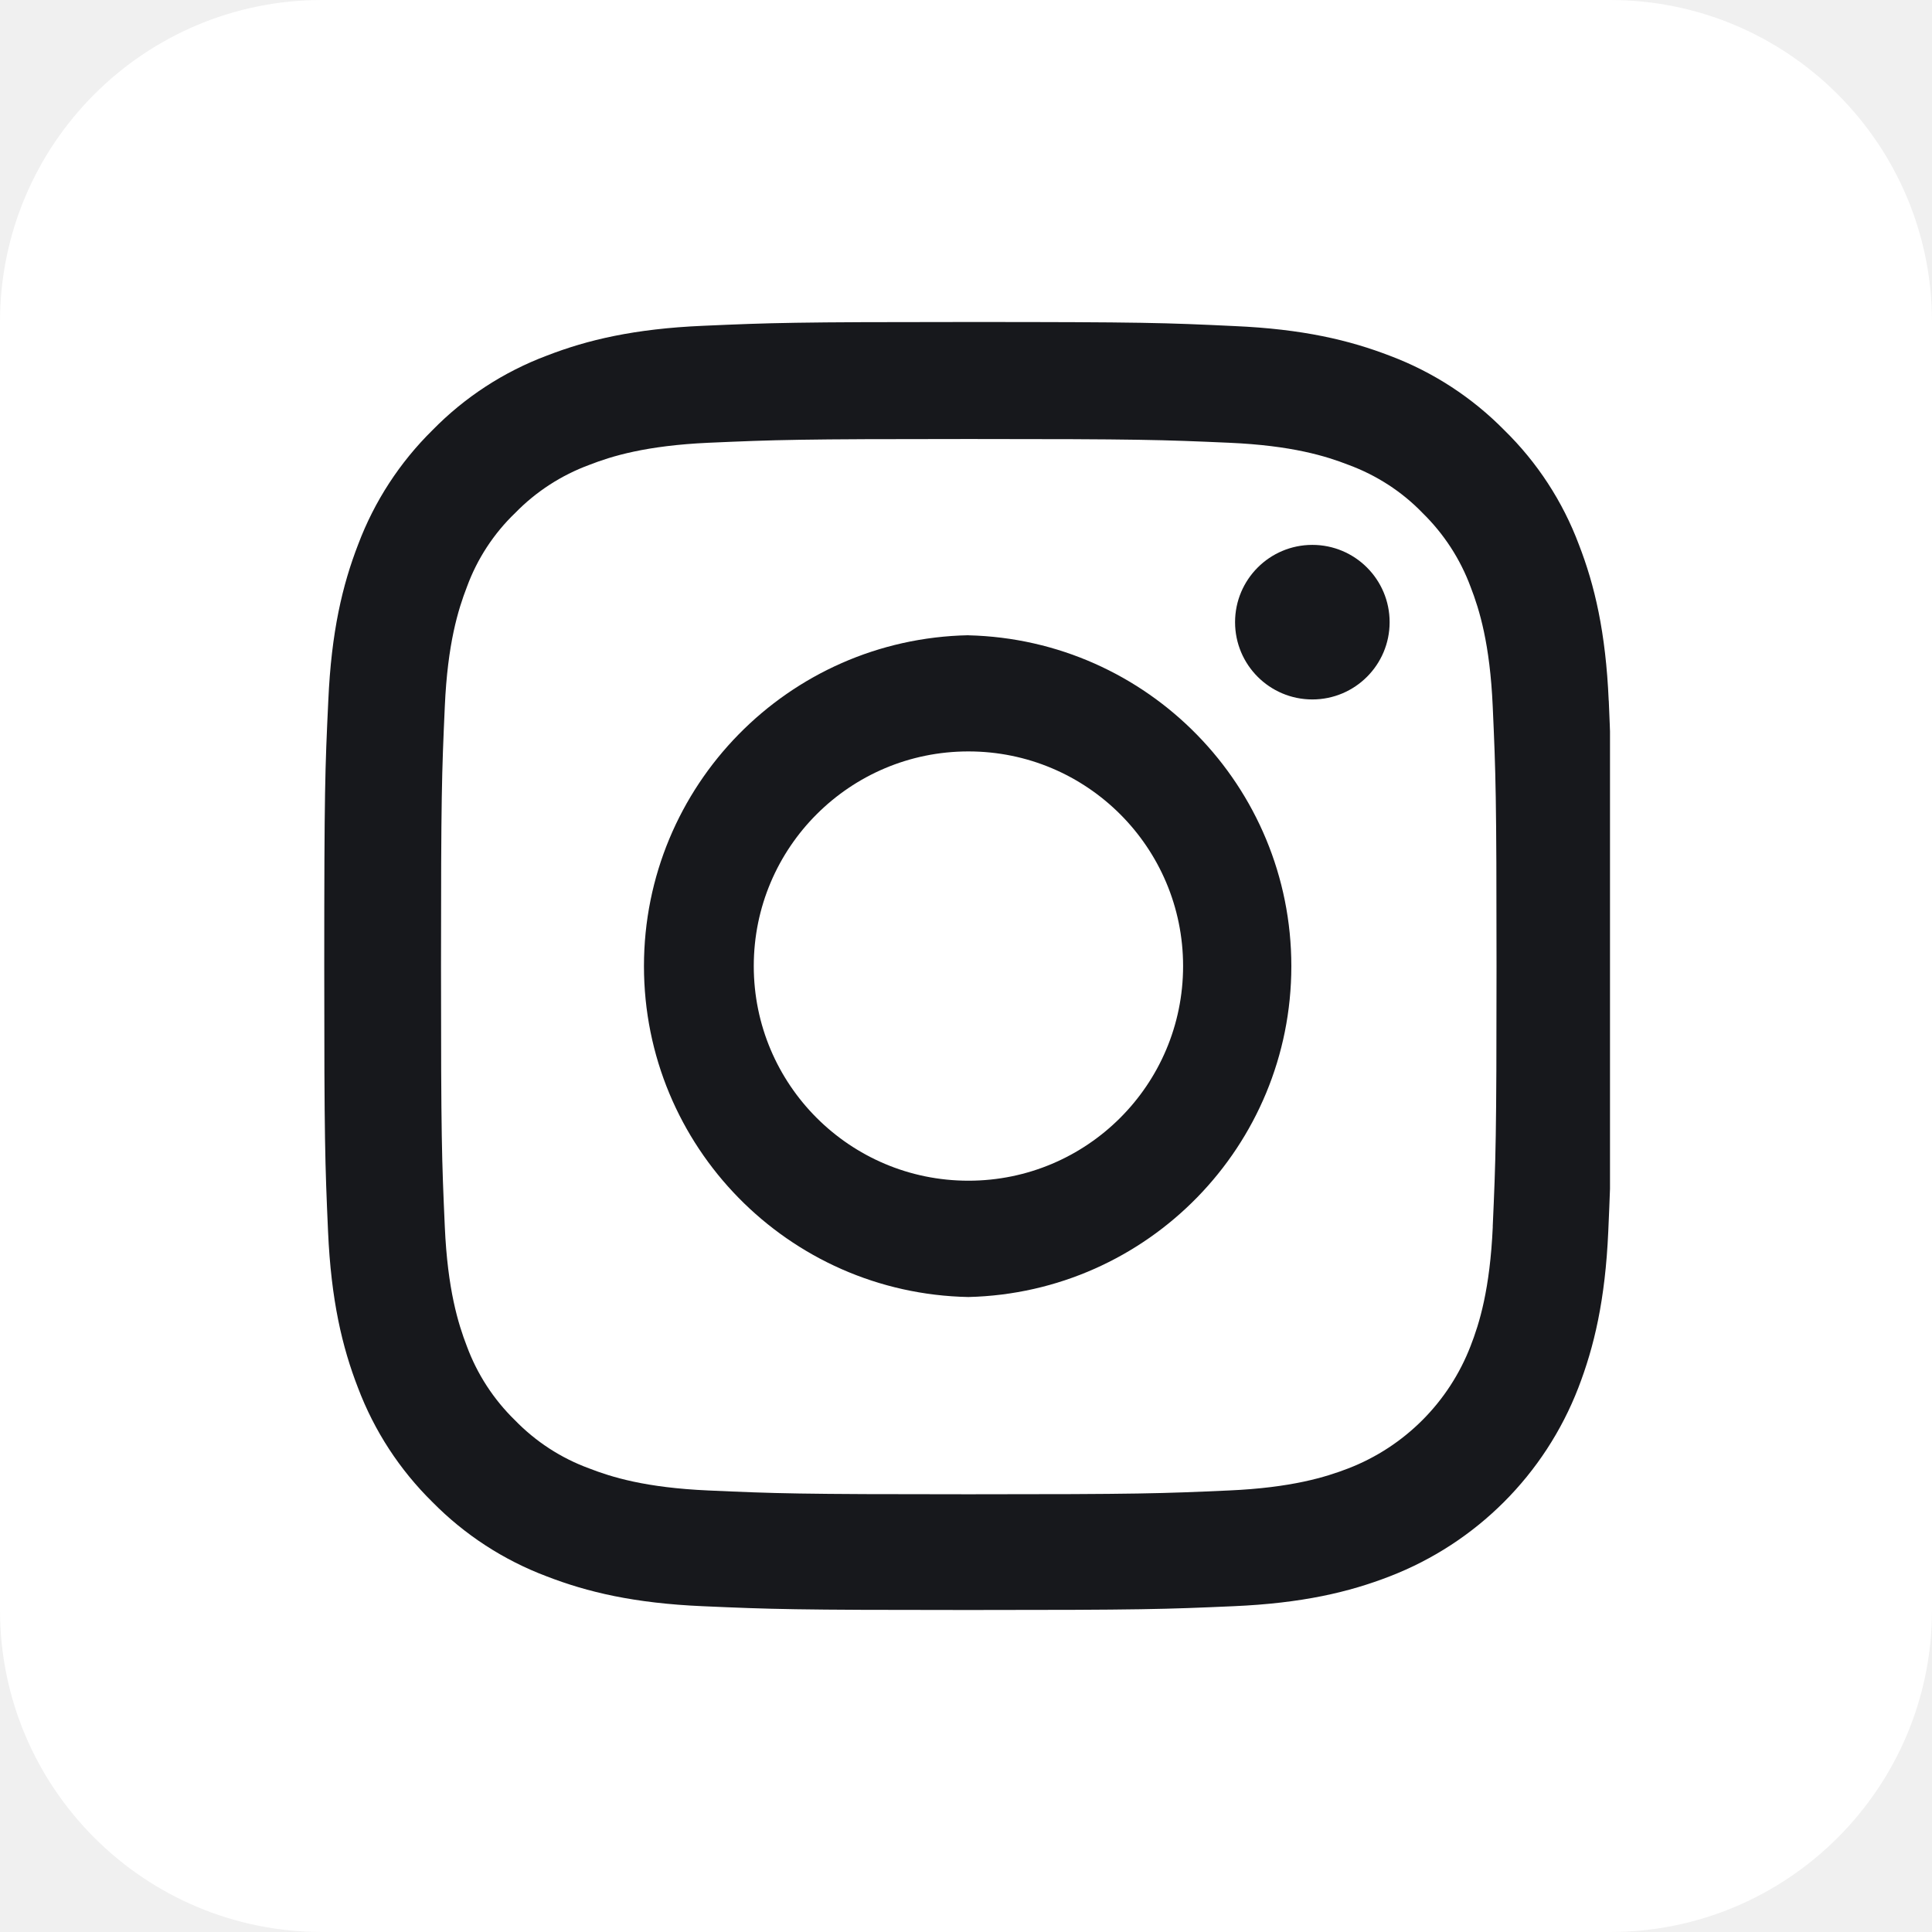
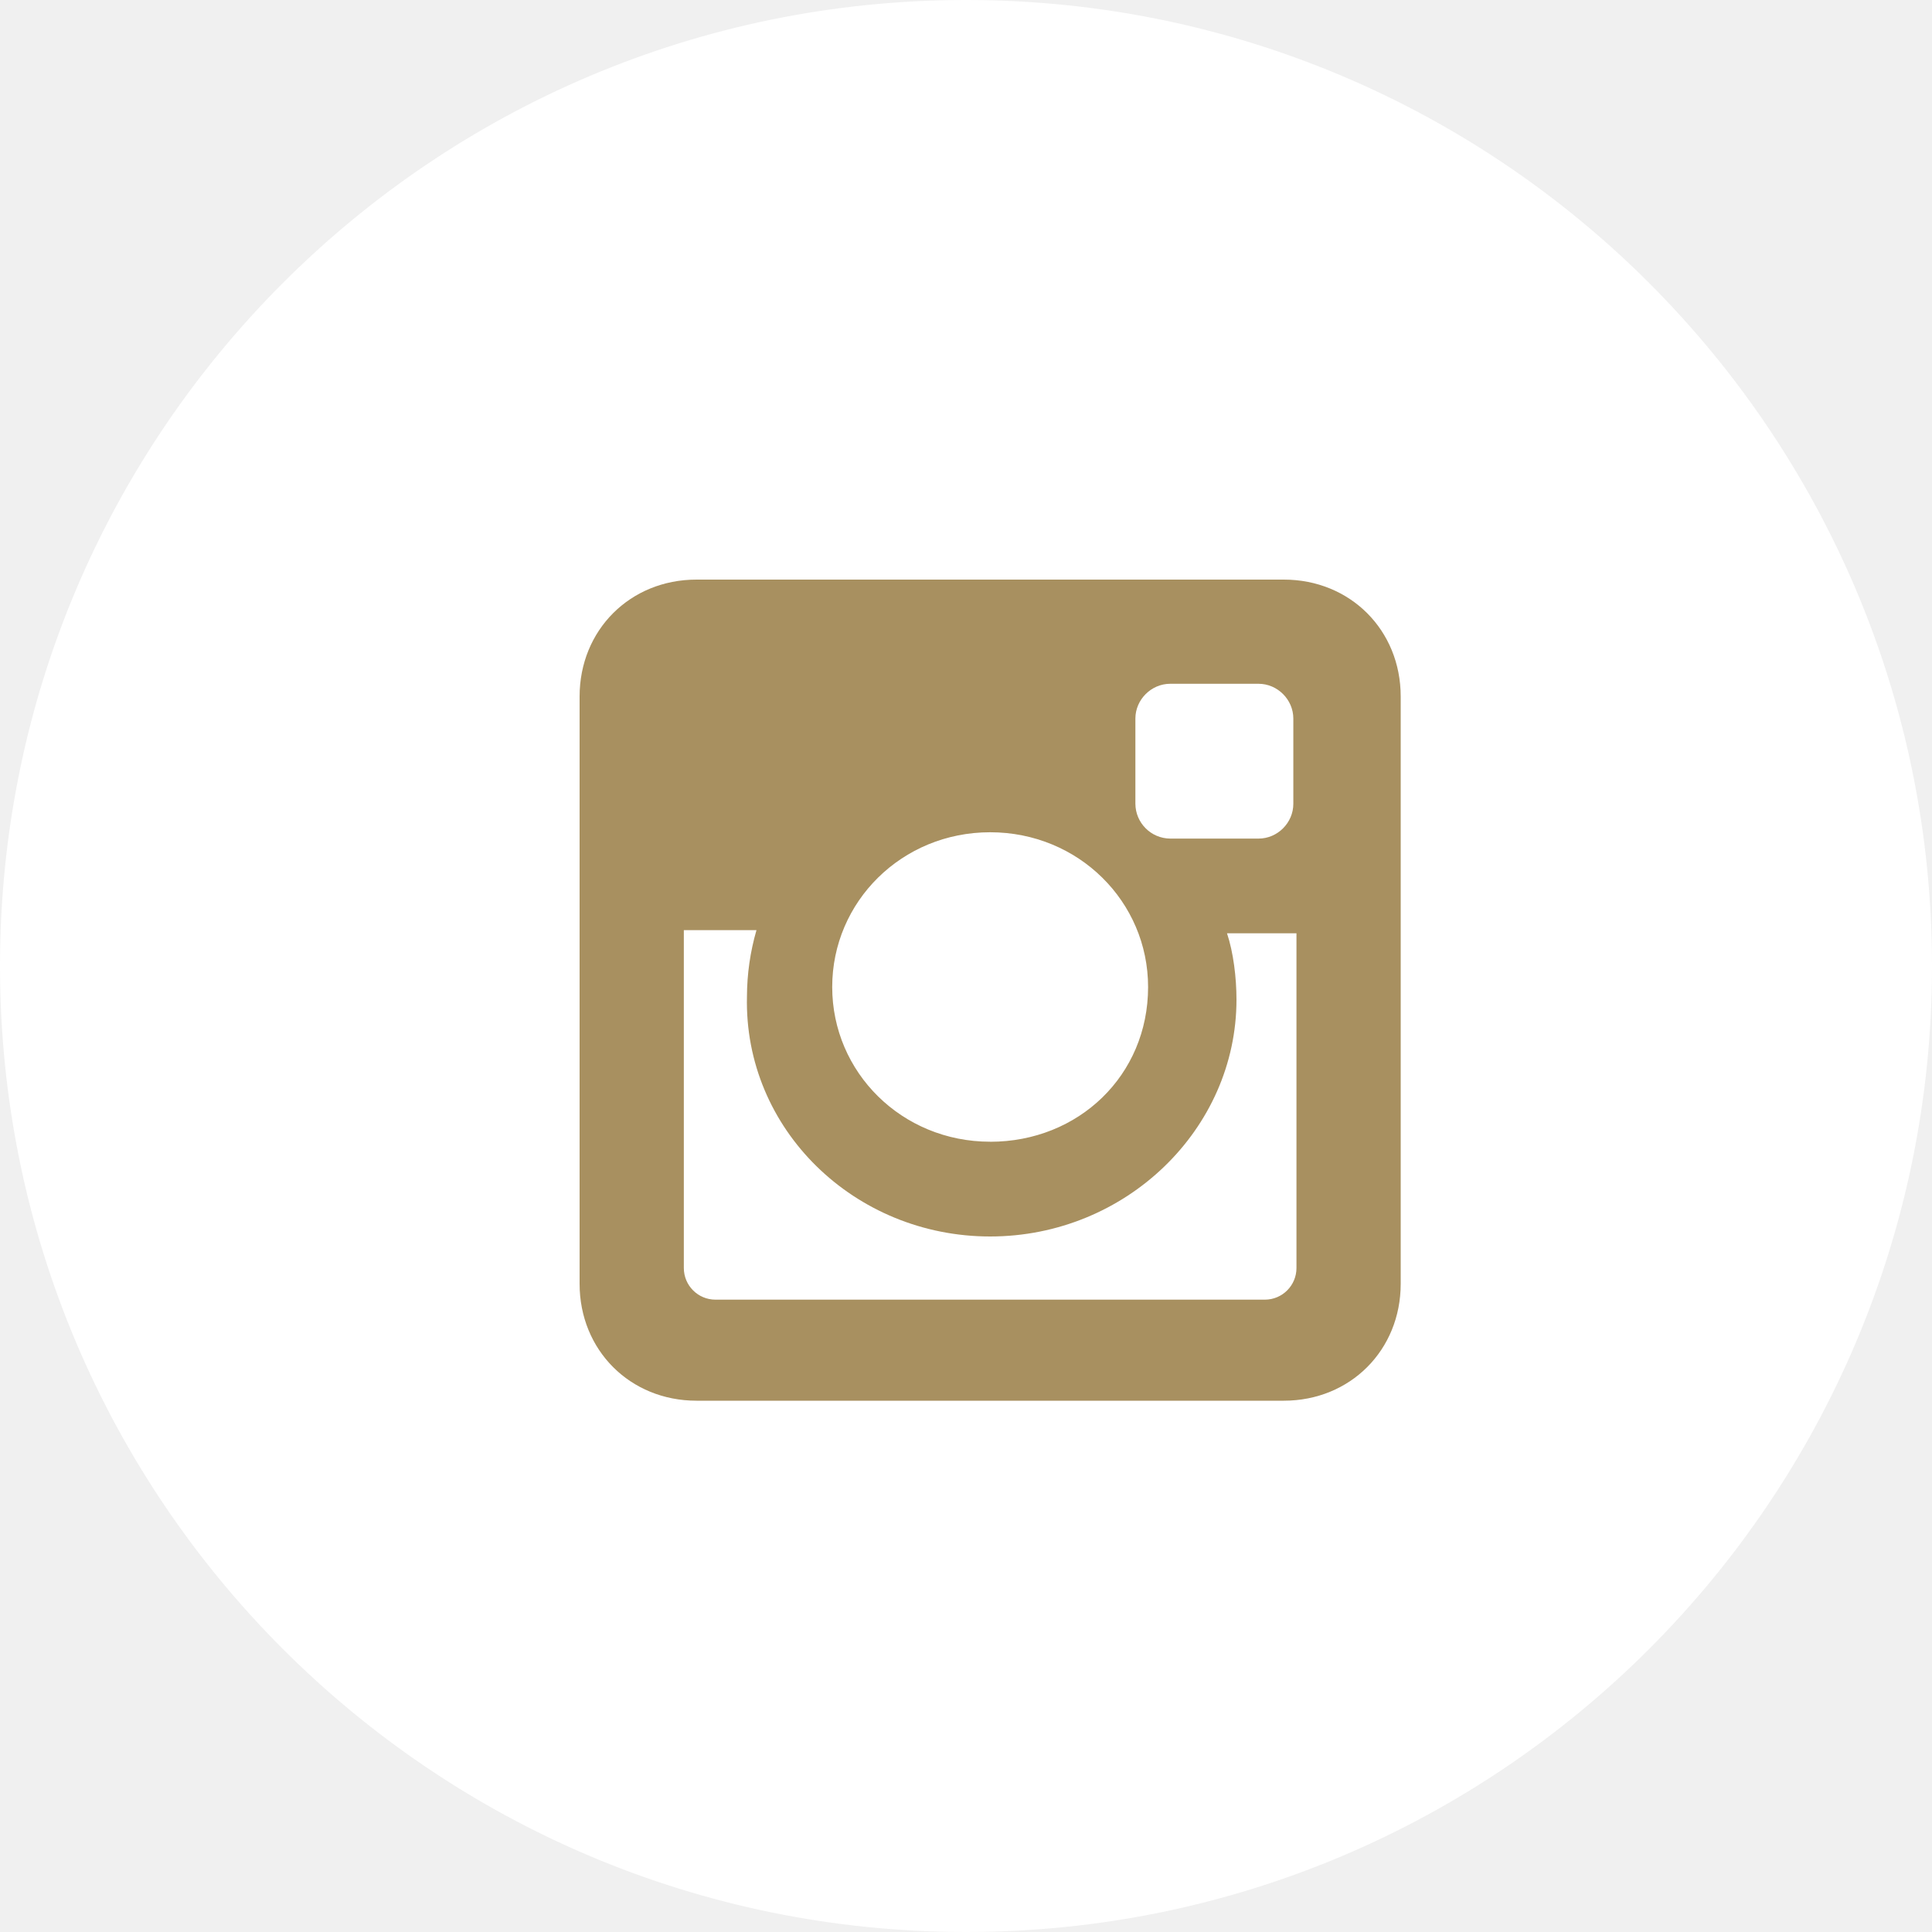
- <svg xmlns="http://www.w3.org/2000/svg" width="30" height="30" fill="none">
-   <rect width="30" height="30" rx="5" fill="#fff" />
-   <g clip-path="url(#clip0_36_40)" fill="#17181C">
-     <path d="M24.98 10.88c-.046-1.063-.218-1.793-.464-2.426a4.88 4.88 0 00-1.157-1.774 4.922 4.922 0 00-1.77-1.153c-.637-.246-1.363-.418-2.426-.464-1.07-.051-1.41-.063-4.126-.063-2.715 0-3.055.012-4.122.059-1.062.046-1.793.218-2.426.464A4.88 4.88 0 006.715 6.68a4.924 4.924 0 00-1.152 1.77c-.247.637-.418 1.363-.465 2.426-.051 1.07-.063 1.41-.063 4.126 0 2.715.012 3.055.059 4.122.047 1.063.219 1.793.465 2.426a4.932 4.932 0 001.156 1.774 4.92 4.92 0 001.77 1.152c.637.247 1.364.419 2.426.465 1.067.047 1.407.059 4.122.059 2.716 0 3.056-.012 4.122-.059 1.063-.046 1.793-.218 2.426-.464a5.116 5.116 0 002.927-2.927c.246-.637.418-1.364.465-2.426.047-1.067.058-1.407.058-4.122s-.004-3.055-.05-4.122zm-1.8 8.166c-.044.977-.208 1.504-.345 1.855a3.317 3.317 0 01-1.898 1.9c-.352.136-.883.3-1.856.343-1.055.047-1.371.059-4.04.059-2.668 0-2.989-.012-4.04-.059-.977-.043-1.504-.207-1.856-.344a3.077 3.077 0 01-1.148-.746 3.11 3.11 0 01-.747-1.148c-.136-.352-.3-.883-.343-1.856-.047-1.055-.059-1.372-.059-4.04 0-2.669.012-2.99.059-4.04.043-.977.207-1.504.343-1.856A3.04 3.04 0 018 7.965a3.105 3.105 0 011.15-.746c.35-.137.882-.3 1.855-.344 1.055-.046 1.371-.058 4.04-.058 2.672 0 2.989.012 4.04.058.977.043 1.504.207 1.856.344.433.16.828.414 1.148.746.332.325.586.715.747 1.15.136.35.3.882.343 1.855.047 1.055.059 1.371.059 4.04 0 2.668-.012 2.98-.059 4.036z" />
-     <path d="M15.037 9.864a5.139 5.139 0 000 10.276 5.139 5.139 0 000-10.275zm0 8.47a3.333 3.333 0 11.001-6.666 3.333 3.333 0 010 6.666zm6.541-8.673a1.2 1.2 0 11-2.4 0 1.2 1.2 0 012.4 0z" />
-   </g>
-   <defs>
-     <clipPath id="clip0_36_40">
-       <path fill="#fff" transform="translate(5 5)" d="M0 0h20v20H0z" />
-     </clipPath>
-   </defs>
+ <svg xmlns="http://www.w3.org/2000/svg" width="40" height="40" fill="none">
+   <circle cx="20" cy="20" r="20" fill="#fff" />
+   <path d="M26.58 12H14.42C13.045 12 12 13.046 12 14.42v12.16c0 1.374 1.046 2.42 2.42 2.42h12.16c1.374 0 2.42-1.046 2.42-2.42V14.42c0-1.374-1.046-2.42-2.42-2.42zM20.5 25.6c2.811 0 5.1-2.223 5.1-4.904 0-.458-.065-.98-.196-1.373h1.438v6.93a.655.655 0 01-.653.655H14.812a.655.655 0 01-.654-.654v-6.996h1.504a4.98 4.98 0 00-.197 1.373C15.4 23.377 17.69 25.6 20.5 25.6zm0-1.962c-1.83 0-3.27-1.438-3.27-3.203 0-1.766 1.44-3.204 3.27-3.204s3.27 1.438 3.27 3.204c0 1.83-1.44 3.204-3.27 3.204zm6.277-6.996c0 .393-.327.72-.72.72h-1.83a.726.726 0 01-.72-.72v-1.765c0-.392.328-.72.72-.72h1.83c.393 0 .72.328.72.72v1.765z" fill="#A89060" />
</svg>
